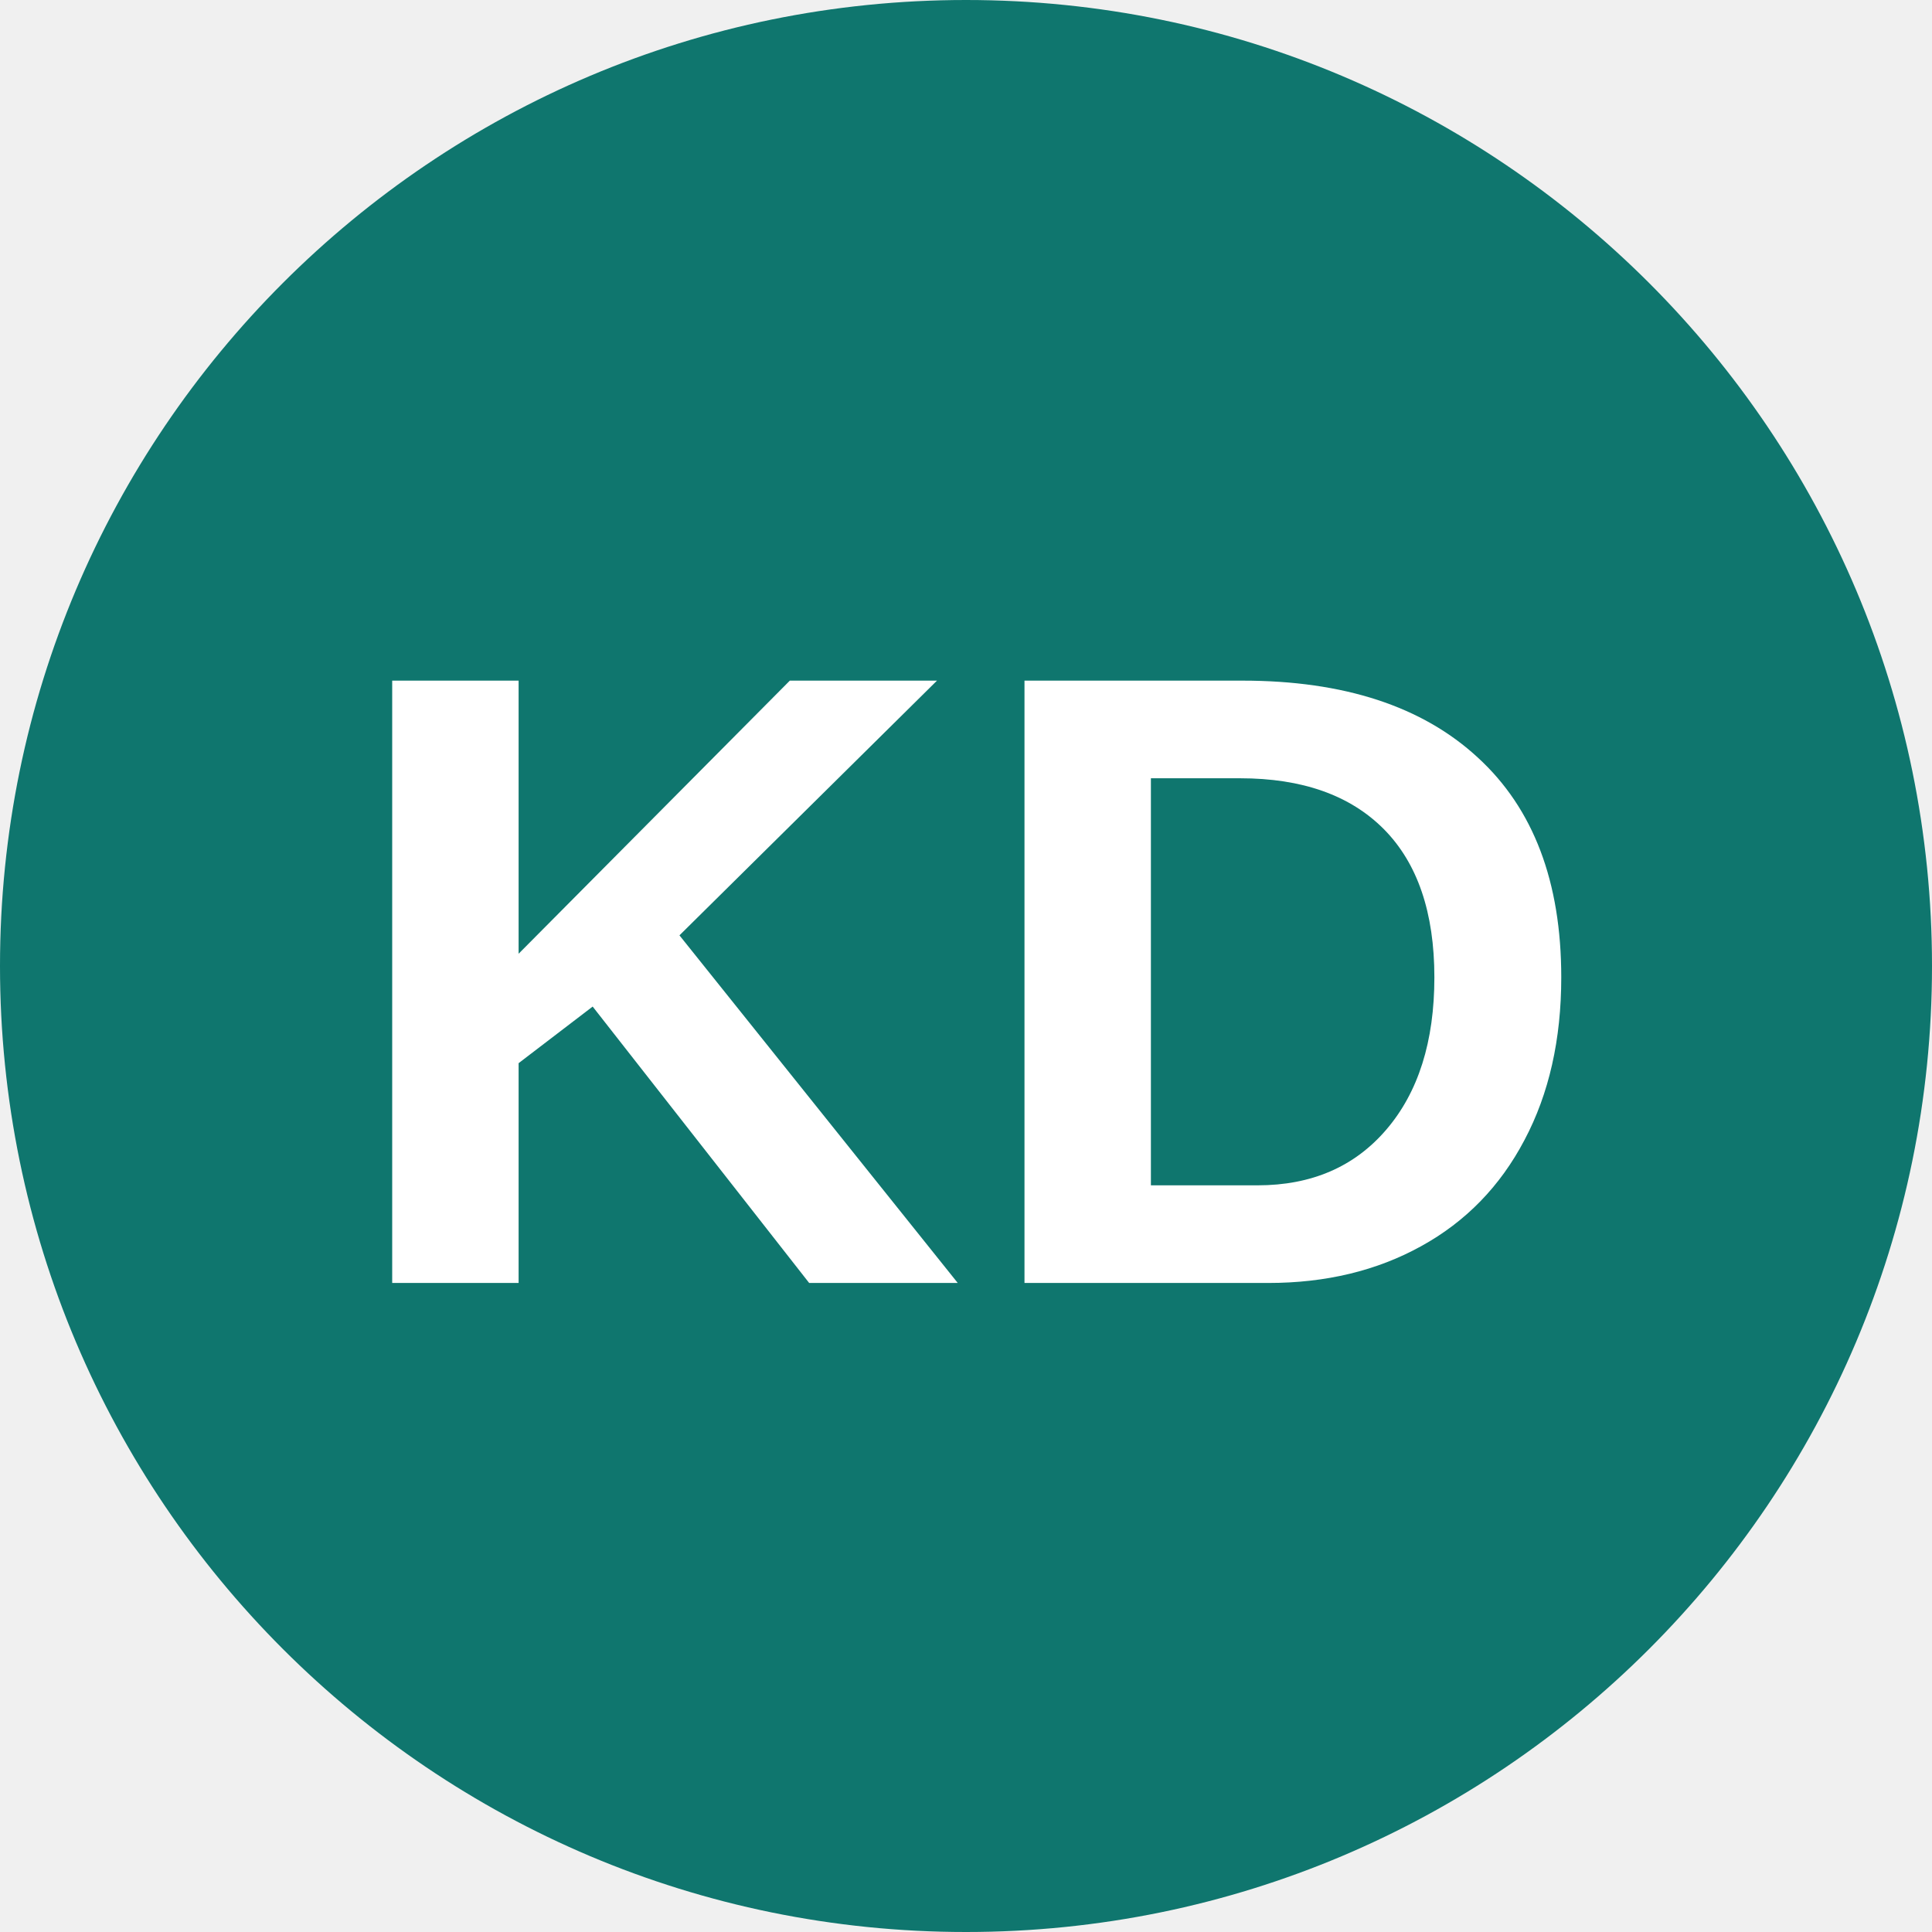
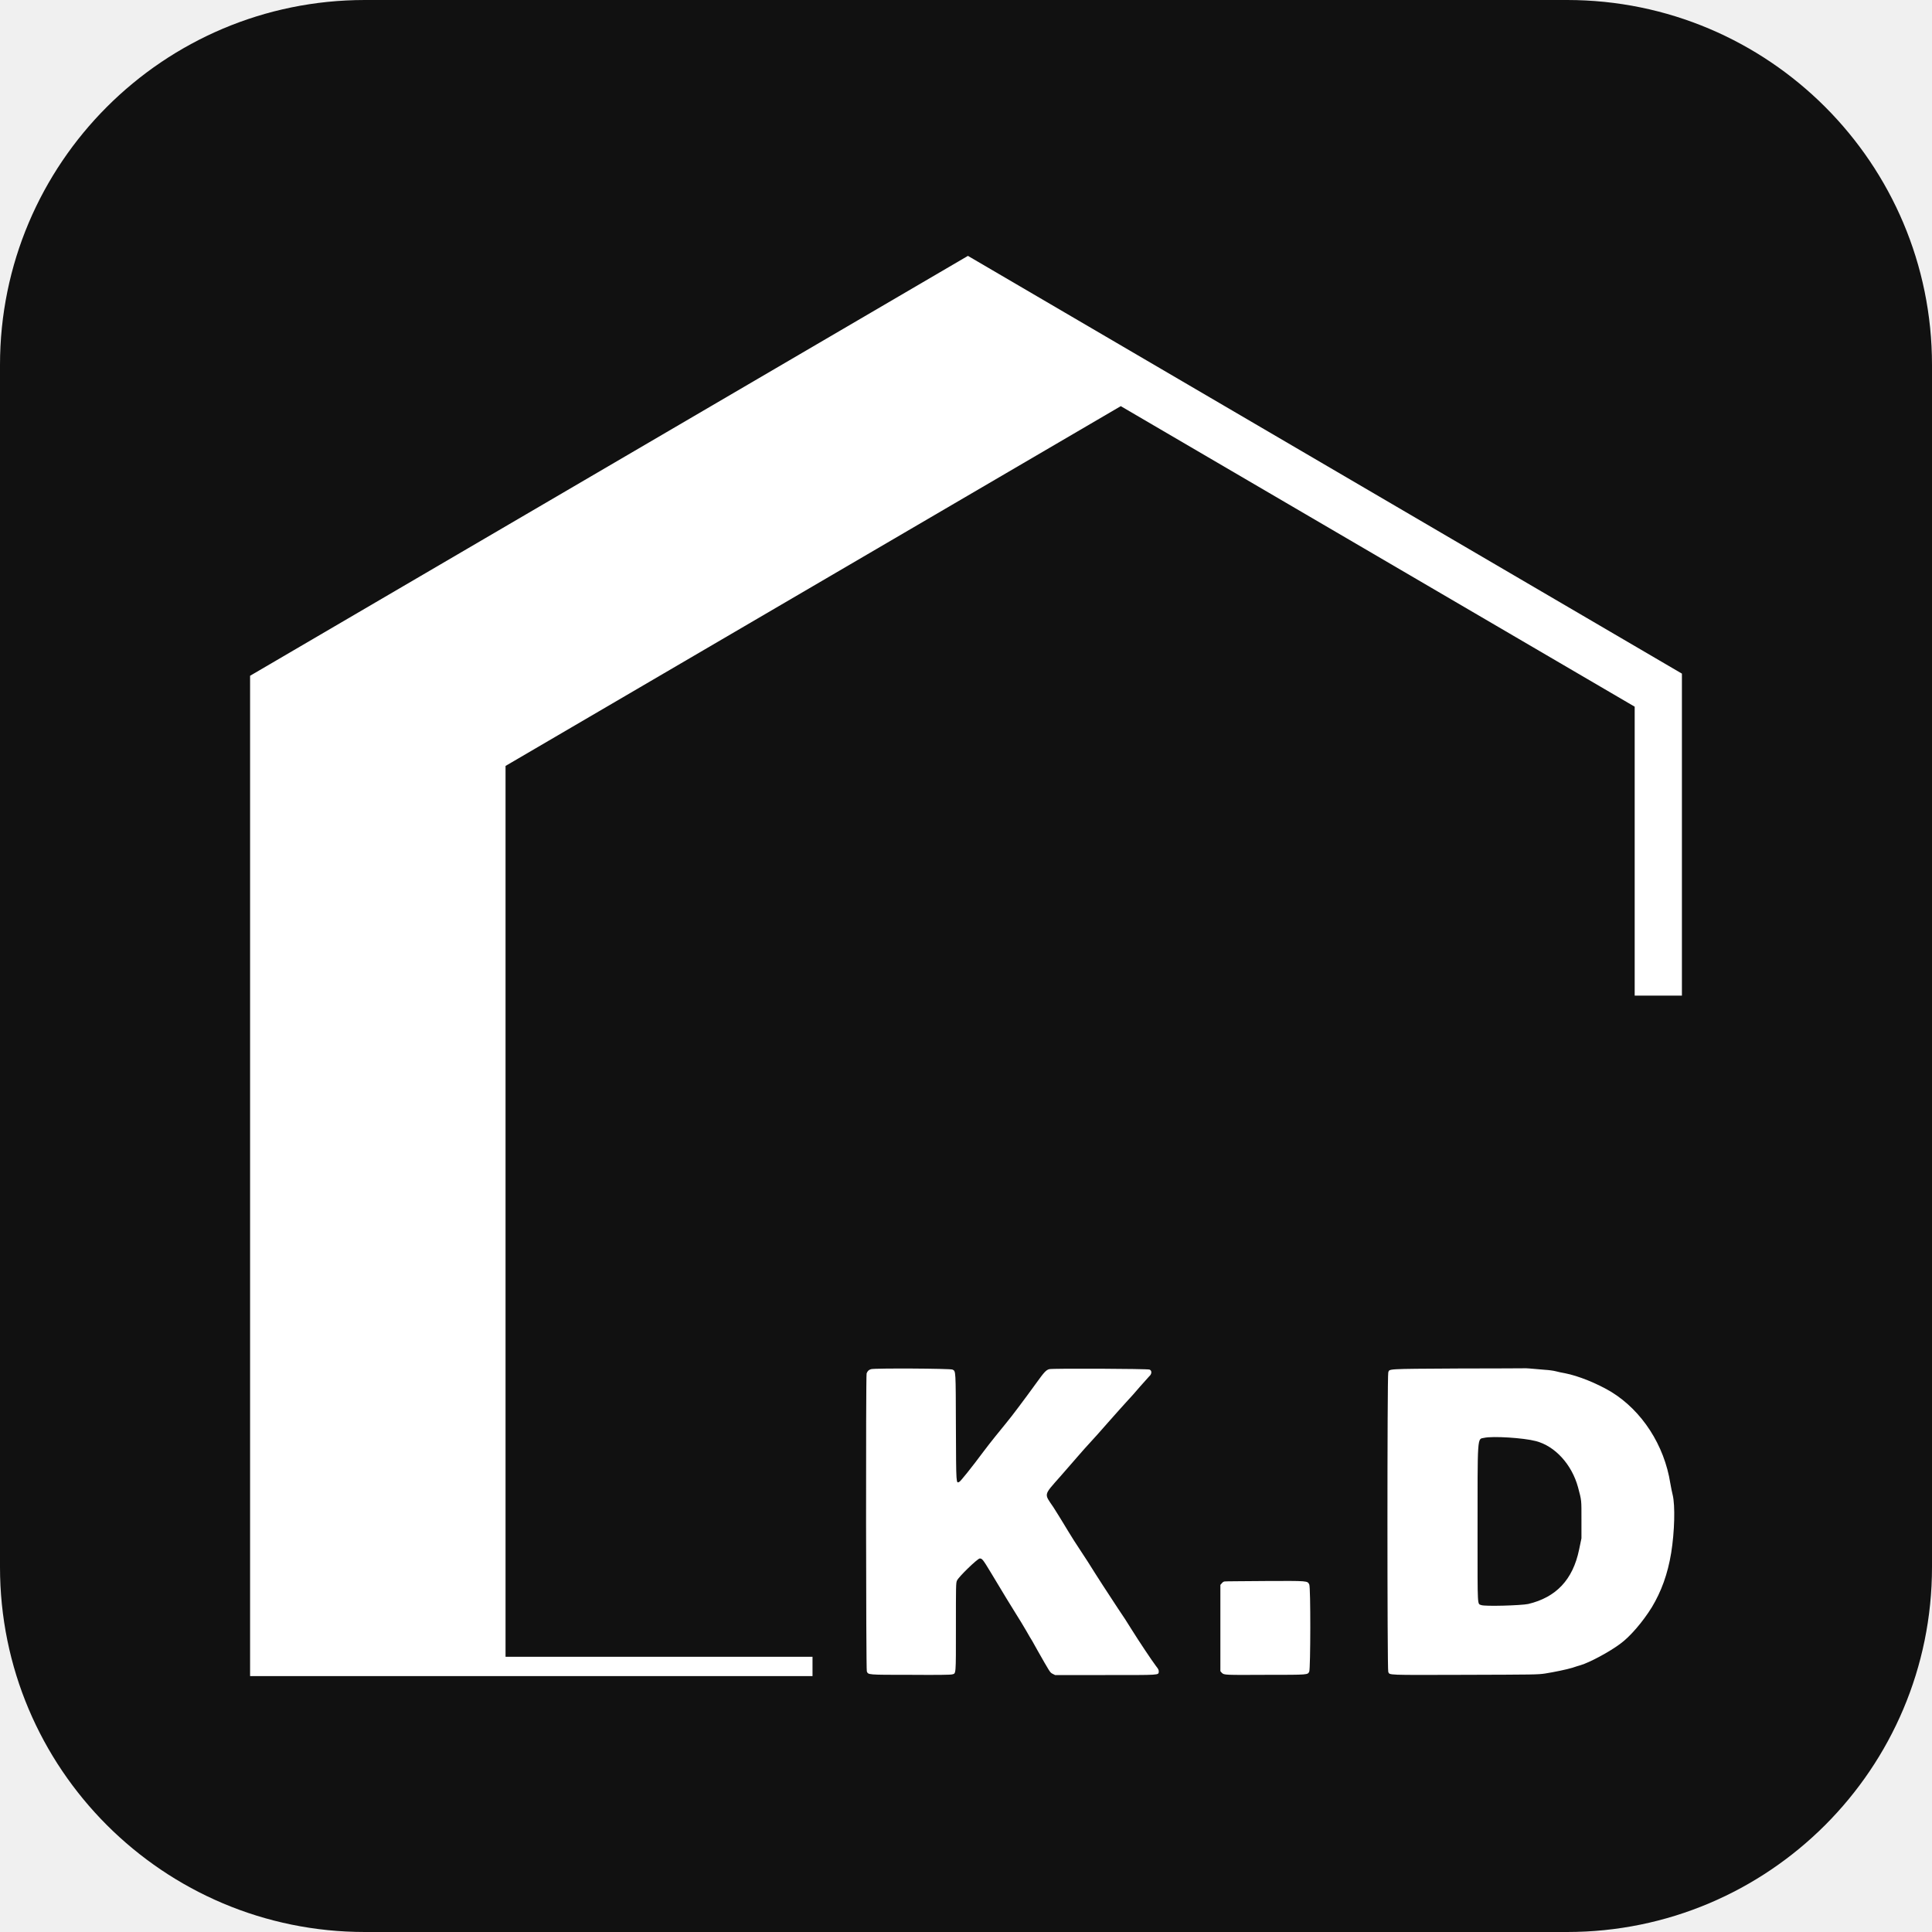
- <svg xmlns="http://www.w3.org/2000/svg" viewBox="0 0 64 64" width="64" height="64" role="img" aria-label="Rèm Màn Kim Dung">
-   <circle cx="32" cy="32" r="32" fill="#0f766e" />
-   <text x="32" y="42.5" font-family="Arial, Helvetica, sans-serif" font-size="29" font-weight="800" text-anchor="middle" fill="#ffffff">KD</text>
+ <svg xmlns="http://www.w3.org/2000/svg" viewBox="0 0 900 900" width="64" height="64" role="img" aria-label="K.D Home Decor">
+   <rect width="900" height="900" rx="170" fill="#111111" />
+   <g fill="#ffffff" transform="translate(-76.5 -8.2)">
+     <path d="M193 789L193 323L527.4 127.4L860 322L860 472L838 472L838 337.4L598.6 197.4L312 365L312 780L455 780L455 789Z" />
+     <path fill-rule="evenodd" d="M755.7 645.7C721.6 645.9 723.8 645.8 723.2 647.6C722.7 649 722.7 786.1 723.2 787C723.9 788.6 721.9 788.5 758.8 788.4C791.7 788.3 792.6 788.3 796.2 787.8C800.6 787.1 806.4 785.9 809 785.1C810.1 784.7 811.8 784.2 812.8 783.9C816.9 782.7 826.1 777.8 831.2 774C835.8 770.7 841.8 763.7 846 756.9C850.4 749.6 853.4 741.4 855 731.6C856.6 721.7 856.9 709.5 855.7 704.6C855.4 703.4 854.9 701 854.6 699.2C851.8 681.4 841.4 665.4 827.1 656.6C820.4 652.6 811.7 649.1 805.5 647.9C804.3 647.7 802.4 647.3 801.3 647C800.2 646.7 797.9 646.4 796.1 646.3C789.5 645.7 786.8 645.5 786.6 645.6C786.4 645.6 772.5 645.7 755.7 645.7M482.3 646C481.2 646.3 480.6 646.9 480.2 648C479.8 649.5 479.9 786 480.3 786.8C481 788.4 480.4 788.4 500.6 788.4C513.7 788.5 519.3 788.4 520 788.2C521.9 787.7 521.8 789.1 521.8 766.2C521.8 747 521.8 745.5 522.3 744.5C523 742.8 531.9 734.2 532.9 734.2C534 734.2 534.3 734.5 538.1 740.8C543.9 750.5 547.4 756.2 549.9 760.2C551.3 762.4 553.3 765.7 554.4 767.6C555.5 769.6 556.9 771.9 557.4 772.7C557.9 773.6 559 775.5 559.8 777C565.5 787 565.6 787.3 566.8 787.9L568 788.5 591.4 788.5C617.3 788.5 616.1 788.6 616.3 786.9C616.3 786.1 616.1 785.7 615 784.3C613.1 781.8 606.9 772.5 603.6 767.2C602.1 764.7 599.3 760.4 597.3 757.5C593 751 587.6 742.7 583.3 735.8C581.5 733 578.6 728.6 576.9 726C575.2 723.4 573.1 719.8 572.1 718.2C571.1 716.5 568.9 713 567.2 710.3C562.8 703.8 562.5 705 570.6 695.8C573.2 692.8 576.9 688.6 578.7 686.5C580.5 684.4 583.1 681.5 584.5 680C585.8 678.6 589.6 674.4 592.8 670.7C596 667.1 599.8 662.8 601.2 661.3C602.7 659.7 605.6 656.5 607.6 654.1C609.7 651.7 611.6 649.6 611.8 649.4C613.1 648.3 613.2 646.7 612 646.2C611 645.8 566.9 645.6 565.3 646C563.8 646.4 562.9 647.4 559.3 652.4C554.1 659.6 547.5 668.4 545.3 671C542.5 674.4 537.8 680.2 534.8 684.2C529 692 524 698.2 523.4 698.5C521.9 699.2 521.9 700.4 521.8 673.3C521.7 646.2 521.8 647 520.2 646.2C519.2 645.7 484.3 645.5 482.3 646M767.9 678C764.6 678.7 764.8 675.7 764.8 724C764.8 757.6 764.7 755.2 766.5 755.9C768 756.6 785.1 756.1 788.4 755.4C801.4 752.3 809.2 744.1 812.1 730.1L813.2 724.8 813.2 716.1C813.2 706.7 813.3 707.4 811.6 701C808.7 690.4 800.9 681.8 791.9 679.5C786.2 678 771.8 677.1 767.9 678M647 744.9C646.6 744.9 646 745.3 645.7 745.7L645 746.5 645 766.6L645 786.7 645.7 787.5C646.8 788.5 646.9 788.5 666.7 788.4C686.3 788.4 685.6 788.4 686.4 786.9C687 785.5 687.1 747.4 686.4 746.3C685.5 744.6 686.1 744.6 665.9 744.7C655.9 744.8 647.4 744.8 647 744.9" />
+   </g>
</svg>
